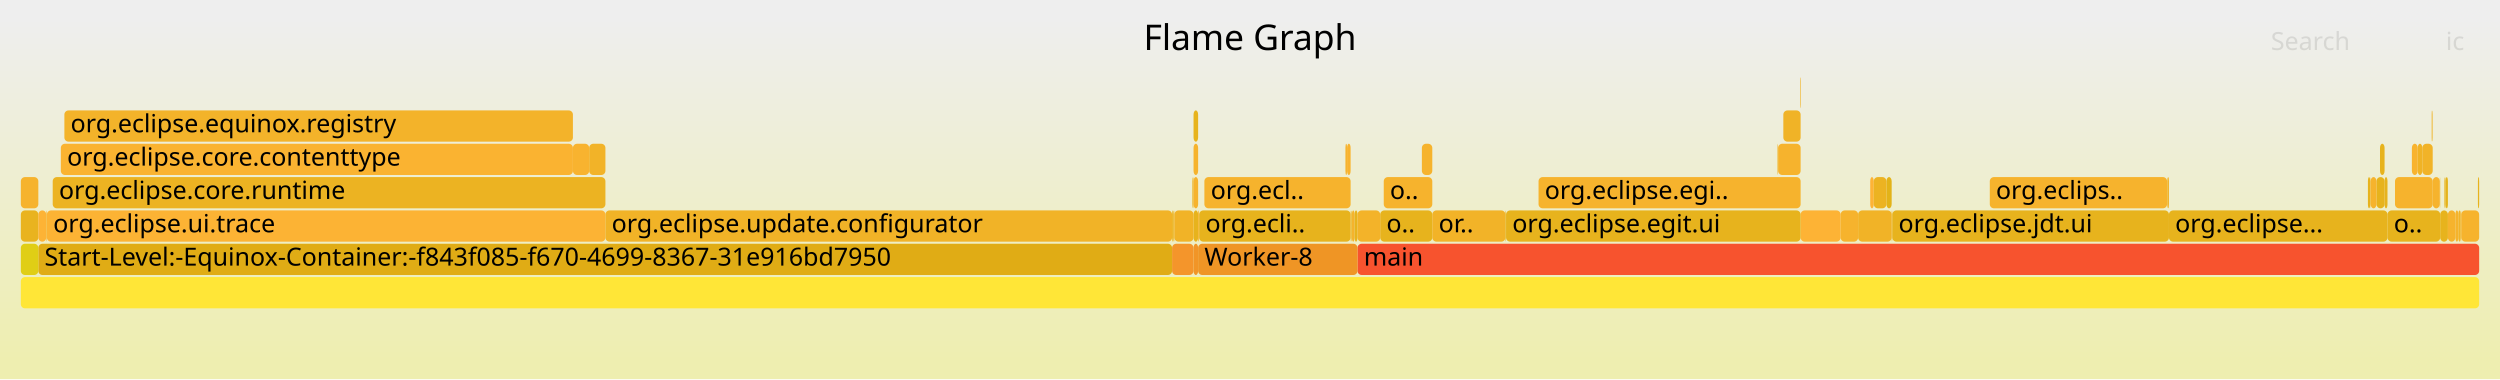
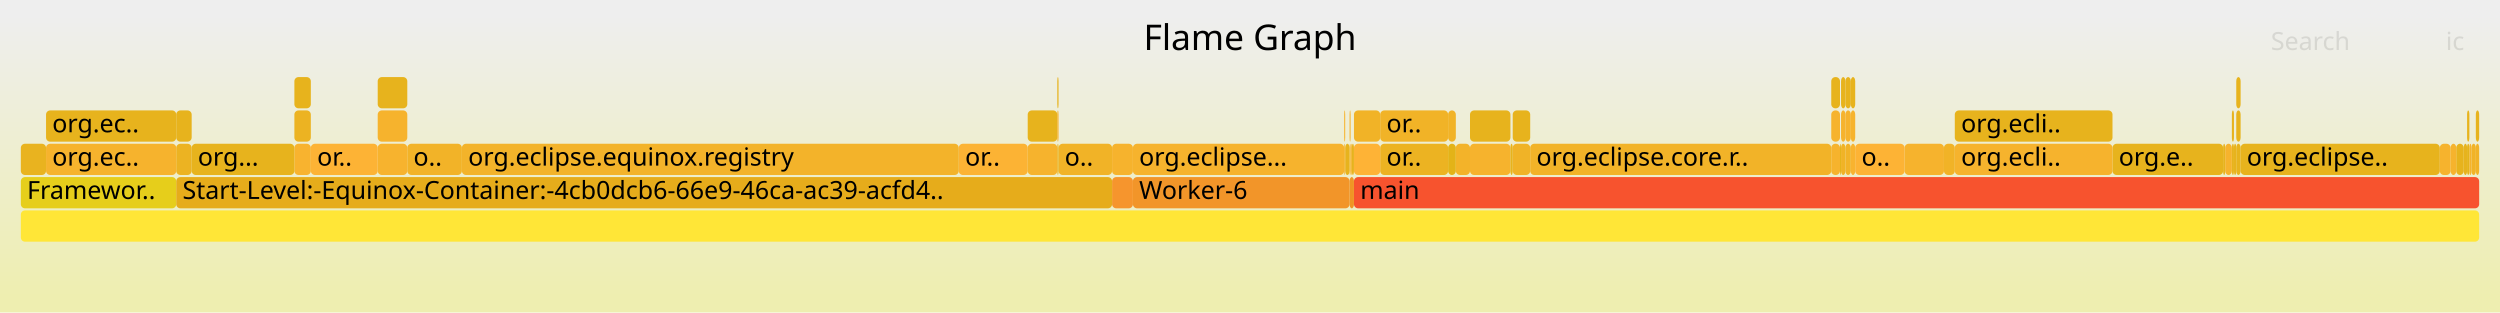
- <svg xmlns="http://www.w3.org/2000/svg" version="1.1" width="1200" height="182" viewBox="0 0 1200 182">
+ <svg xmlns="http://www.w3.org/2000/svg" version="1.1" width="1200" height="150" viewBox="0 0 1200 150">
  <defs>
    <linearGradient id="background" y1="0" y2="1" x1="0" x2="0">
      <stop stop-color="#eeeeee" offset="5%" />
      <stop stop-color="#eeeeb0" offset="95%" />
    </linearGradient>
  </defs>
  <style type="text/css">
	text { font-family:Verdana; font-size:12px; fill:rgb(0,0,0); }
	#search, #ignorecase { opacity:0.1; cursor:pointer; }
	#search:hover, #search.show, #ignorecase:hover, #ignorecase.show { opacity:1; }
	#subtitle { text-anchor:middle; font-color:rgb(160,160,160); }
	#title { text-anchor:middle; font-size:17px}
	#unzoom { cursor:pointer; }
	#frames &gt; *:hover { stroke:black; stroke-width:0.5; cursor:pointer; }
	.hide { display:none; }
	.parent { opacity:0.5; }
</style>
-   <rect x="0.0" y="0" width="1200.0" height="182.0" fill="url(#background)" />
+   <rect x="0.0" y="0" width="1200.0" height="150.0" fill="url(#background)" />
  <text id="title" x="600.00" y="24">Flame Graph</text>
-   <text id="details" x="10.00" y="165"> </text>
+   <text id="details" x="10.00" y="133"> </text>
  <text id="unzoom" x="10.00" y="24" class="hide">Reset Zoom</text>
  <text id="search" x="1090.00" y="24">Search</text>
  <text id="ignorecase" x="1174.00" y="24">ic</text>
-   <text id="matched" x="1090.00" y="165"> </text>
+   <text id="matched" x="1090.00" y="133"> </text>
  <g id="frames">
    <g>
-       <rect x="10.0" y="101" width="8.4" height="15.0" fill="rgb(233,179,31)" rx="2" ry="2" />
+       <rect x="1184.2" y="53" width="1.1" height="15.0" fill="rgb(231,179,29)" rx="2" ry="2" />
+       <text x="1187.22" y="63.5" />
+     </g>
+     <g>
+       <rect x="914.2" y="69" width="18.9" height="15.0" fill="rgb(246,179,45)" rx="2" ry="2" />
+       <text x="917.18" y="79.5" />
+     </g>
+     <g>
+       <rect x="1188.4" y="69" width="1.6" height="15.0" fill="rgb(241,179,39)" rx="2" ry="2" />
+       <text x="1191.42" y="79.5" />
+     </g>
+     <g>
+       <rect x="885.8" y="69" width="2.6" height="15.0" fill="rgb(241,179,40)" rx="2" ry="2" />
+       <text x="888.81" y="79.5" />
+     </g>
+     <g>
+       <rect x="726.1" y="69" width="8.4" height="15.0" fill="rgb(240,179,39)" rx="2" ry="2" />
+       <text x="729.09" y="79.5" />
+     </g>
+     <g>
+       <rect x="879.0" y="53" width="4.2" height="15.0" fill="rgb(246,179,45)" rx="2" ry="2" />
+       <text x="881.98" y="63.5" />
+     </g>
+     <g>
+       <rect x="543.8" y="69" width="101.4" height="15.0" fill="rgb(246,179,45)" rx="2" ry="2" />
+       <text x="546.78" y="79.5">org.eclipse...</text>
+     </g>
+     <g>
+       <rect x="695.1" y="69" width="3.7" height="15.0" fill="rgb(227,179,24)" rx="2" ry="2" />
+       <text x="698.09" y="79.5" />
+     </g>
+     <g>
+       <rect x="22.1" y="53" width="62.5" height="15.0" fill="rgb(231,179,29)" rx="2" ry="2" />
+       <text x="25.08" y="63.5">org.ec..</text>
+     </g>
+     <g>
+       <rect x="195.5" y="69" width="26.2" height="15.0" fill="rgb(242,179,40)" rx="2" ry="2" />
+       <text x="198.46" y="79.5">o..</text>
+     </g>
+     <g>
+       <rect x="734.5" y="69" width="144.5" height="15.0" fill="rgb(242,179,40)" rx="2" ry="2" />
+       <text x="737.50" y="79.5">org.eclipse.core.r..</text>
+     </g>
+     <g>
+       <rect x="888.4" y="53" width="2.1" height="15.0" fill="rgb(246,179,45)" rx="2" ry="2" />
+       <text x="891.43" y="63.5" />
+     </g>
+     <g>
+       <rect x="493.3" y="53" width="14.2" height="15.0" fill="rgb(231,179,29)" rx="2" ry="2" />
+       <text x="496.35" y="63.5" />
+     </g>
+     <g>
+       <rect x="879.0" y="37" width="4.2" height="15.0" fill="rgb(231,179,29)" rx="2" ry="2" />
+       <text x="881.98" y="47.5" />
+     </g>
+     <g>
+       <rect x="1073.4" y="37" width="2.1" height="15.0" fill="rgb(231,179,29)" rx="2" ry="2" />
+       <text x="1076.37" y="47.5" />
+     </g>
+     <g>
+       <rect x="181.3" y="37" width="14.2" height="15.0" fill="rgb(231,179,29)" rx="2" ry="2" />
+       <text x="184.27" y="47.5" />
+     </g>
+     <g>
+       <rect x="883.7" y="53" width="2.1" height="15.0" fill="rgb(246,179,45)" rx="2" ry="2" />
+       <text x="886.70" y="63.5" />
+     </g>
+     <g>
+       <rect x="648.3" y="69" width="0.6" height="15.0" fill="rgb(245,179,44)" rx="2" ry="2" />
+       <text x="651.33" y="79.5" />
+     </g>
+     <g>
+       <rect x="1073.4" y="69" width="2.1" height="15.0" fill="rgb(231,179,29)" rx="2" ry="2" />
+       <text x="1076.37" y="79.5" />
+     </g>
+     <g>
+       <rect x="1014.0" y="69" width="53.1" height="15.0" fill="rgb(231,179,29)" rx="2" ry="2" />
+       <text x="1017.00" y="79.5">org.e..</text>
+     </g>
+     <g>
+       <rect x="141.3" y="69" width="7.9" height="15.0" fill="rgb(248,179,47)" rx="2" ry="2" />
+       <text x="144.34" y="79.5" />
+     </g>
+     <g>
+       <rect x="460.2" y="69" width="33.1" height="15.0" fill="rgb(252,179,52)" rx="2" ry="2" />
+       <text x="463.25" y="79.5">or..</text>
+     </g>
+     <g>
+       <rect x="662.5" y="53" width="32.6" height="15.0" fill="rgb(241,179,39)" rx="2" ry="2" />
+       <text x="665.52" y="63.5">or..</text>
+     </g>
+     <g>
+       <rect x="1186.3" y="69" width="2.1" height="15.0" fill="rgb(241,179,39)" rx="2" ry="2" />
+       <text x="1189.32" y="79.5" />
+     </g>
+     <g>
+       <rect x="1075.5" y="69" width="95.6" height="15.0" fill="rgb(231,179,29)" rx="2" ry="2" />
+       <text x="1078.47" y="79.5">org.eclipse..</text>
+     </g>
+     <g>
+       <rect x="1179.0" y="69" width="3.6" height="15.0" fill="rgb(231,179,29)" rx="2" ry="2" />
+       <text x="1181.97" y="79.5" />
+     </g>
+     <g>
+       <rect x="888.4" y="69" width="2.1" height="15.0" fill="rgb(248,179,47)" rx="2" ry="2" />
+       <text x="891.43" y="79.5" />
+     </g>
+     <g>
+       <rect x="649.9" y="85" width="540.1" height="15.0" fill="rgb(247,83,46)" rx="2" ry="2" />
+       <text x="652.91" y="95.5">main</text>
+     </g>
+     <g>
+       <rect x="933.1" y="69" width="5.2" height="15.0" fill="rgb(241,179,39)" rx="2" ry="2" />
+       <text x="936.09" y="79.5" />
+     </g>
+     <g>
+       <rect x="938.3" y="53" width="75.7" height="15.0" fill="rgb(231,179,29)" rx="2" ry="2" />
+       <text x="941.34" y="63.5">org.ecli..</text>
+     </g>
+     <g>
+       <rect x="726.1" y="53" width="8.4" height="15.0" fill="rgb(231,179,29)" rx="2" ry="2" />
+       <text x="729.09" y="63.5" />
+     </g>
+     <g>
+       <rect x="647.8" y="69" width="0.5" height="15.0" fill="rgb(247,179,46)" rx="2" ry="2" />
+       <text x="650.81" y="79.5" />
+     </g>
+     <g>
+       <rect x="1171.1" y="69" width="5.2" height="15.0" fill="rgb(246,179,45)" rx="2" ry="2" />
+       <text x="1174.09" y="79.5" />
+     </g>
+     <g>
+       <rect x="508.1" y="69" width="25.7" height="15.0" fill="rgb(241,179,39)" rx="2" ry="2" />
+       <text x="511.06" y="79.5">o..</text>
+     </g>
+     <g>
+       <rect x="1176.3" y="69" width="2.7" height="15.0" fill="rgb(246,179,45)" rx="2" ry="2" />
+       <text x="1179.34" y="79.5" />
+     </g>
+     <g>
+       <rect x="662.5" y="69" width="32.6" height="15.0" fill="rgb(236,179,34)" rx="2" ry="2" />
+       <text x="665.52" y="79.5">or..</text>
+     </g>
+     <g>
+       <rect x="879.0" y="69" width="4.2" height="15.0" fill="rgb(246,179,45)" rx="2" ry="2" />
+       <text x="881.98" y="79.5" />
+     </g>
+     <g>
+       <rect x="645.7" y="69" width="2.1" height="15.0" fill="rgb(231,179,29)" rx="2" ry="2" />
+       <text x="648.71" y="79.5" />
+     </g>
+     <g>
+       <rect x="141.3" y="37" width="7.9" height="15.0" fill="rgb(231,179,29)" rx="2" ry="2" />
+       <text x="144.34" y="47.5" />
+     </g>
+     <g>
+       <rect x="1071.3" y="69" width="1.0" height="15.0" fill="rgb(231,179,29)" rx="2" ry="2" />
+       <text x="1074.26" y="79.5" />
+     </g>
+     <g>
+       <rect x="533.8" y="69" width="10.0" height="15.0" fill="rgb(246,179,45)" rx="2" ry="2" />
+       <text x="536.80" y="79.5" />
+     </g>
+     <g>
+       <rect x="181.3" y="53" width="14.2" height="15.0" fill="rgb(246,179,45)" rx="2" ry="2" />
+       <text x="184.27" y="63.5" />
+     </g>
+     <g>
+       <rect x="533.8" y="85" width="10.0" height="15.0" fill="rgb(246,149,45)" rx="2" ry="2" />
+       <text x="536.80" y="95.5" />
+     </g>
+     <g>
+       <rect x="1073.4" y="53" width="2.1" height="15.0" fill="rgb(231,179,29)" rx="2" ry="2" />
+       <text x="1076.37" y="63.5" />
+     </g>
+     <g>
+       <rect x="883.7" y="37" width="2.1" height="15.0" fill="rgb(231,179,29)" rx="2" ry="2" />
+       <text x="886.70" y="47.5" />
+     </g>
+     <g>
+       <rect x="647.8" y="53" width="0.5" height="15.0" fill="rgb(246,179,45)" rx="2" ry="2" />
+       <text x="650.81" y="63.5" />
+     </g>
+     <g>
+       <rect x="84.6" y="69" width="7.4" height="15.0" fill="rgb(236,179,34)" rx="2" ry="2" />
+       <text x="87.60" y="79.5" />
+     </g>
+     <g>
+       <rect x="1071.3" y="53" width="1.0" height="15.0" fill="rgb(231,179,29)" rx="2" ry="2" />
+       <text x="1074.26" y="63.5" />
+     </g>
+     <g>
+       <rect x="883.2" y="69" width="0.5" height="15.0" fill="rgb(229,179,27)" rx="2" ry="2" />
+       <text x="886.18" y="79.5" />
+     </g>
+     <g>
+       <rect x="507.5" y="37" width="0.6" height="15.0" fill="rgb(231,179,29)" rx="2" ry="2" />
+       <text x="510.53" y="47.5" />
+     </g>
+     <g>
+       <rect x="885.8" y="37" width="2.6" height="15.0" fill="rgb(231,179,29)" rx="2" ry="2" />
+       <text x="888.81" y="47.5" />
+     </g>
+     <g>
+       <rect x="507.5" y="69" width="0.6" height="15.0" fill="rgb(231,179,29)" rx="2" ry="2" />
+       <text x="510.53" y="79.5" />
+     </g>
+     <g>
+       <rect x="645.2" y="53" width="0.5" height="15.0" fill="rgb(246,179,45)" rx="2" ry="2" />
+       <text x="648.18" y="63.5" />
+     </g>
+     <g>
+       <rect x="221.7" y="69" width="238.5" height="15.0" fill="rgb(243,179,42)" rx="2" ry="2" />
+       <text x="224.73" y="79.5">org.eclipse.equinox.registry</text>
+     </g>
+     <g>
+       <rect x="647.8" y="85" width="2.1" height="15.0" fill="rgb(239,149,37)" rx="2" ry="2" />
+       <text x="650.81" y="95.5" />
+     </g>
+     <g>
+       <rect x="695.1" y="53" width="3.7" height="15.0" fill="rgb(241,179,39)" rx="2" ry="2" />
+       <text x="698.09" y="63.5" />
+     </g>
+     <g>
+       <rect x="493.3" y="69" width="14.2" height="15.0" fill="rgb(246,179,45)" rx="2" ry="2" />
+       <text x="496.35" y="79.5" />
+     </g>
+     <g>
+       <rect x="705.6" y="69" width="19.4" height="15.0" fill="rgb(246,179,45)" rx="2" ry="2" />
+       <text x="708.60" y="79.5" />
+     </g>
+     <g>
+       <rect x="181.3" y="69" width="14.2" height="15.0" fill="rgb(247,179,46)" rx="2" ry="2" />
+       <text x="184.27" y="79.5" />
+     </g>
+     <g>
+       <rect x="10.0" y="85" width="74.6" height="15.0" fill="rgb(230,206,27)" rx="2" ry="2" />
+       <text x="13.00" y="95.5">Framewor..</text>
+     </g>
+     <g>
+       <rect x="10.0" y="69" width="12.1" height="15.0" fill="rgb(233,179,31)" rx="2" ry="2" />
+       <text x="13.00" y="79.5" />
+     </g>
+     <g>
+       <rect x="698.8" y="69" width="6.8" height="15.0" fill="rgb(243,179,41)" rx="2" ry="2" />
+       <text x="701.77" y="79.5" />
+     </g>
+     <g>
+       <rect x="149.2" y="69" width="32.1" height="15.0" fill="rgb(253,179,53)" rx="2" ry="2" />
+       <text x="152.23" y="79.5">or..</text>
+     </g>
+     <g>
+       <rect x="649.9" y="53" width="12.6" height="15.0" fill="rgb(241,179,39)" rx="2" ry="2" />
+       <text x="652.91" y="63.5" />
+     </g>
+     <g>
+       <rect x="1184.2" y="69" width="1.1" height="15.0" fill="rgb(228,179,26)" rx="2" ry="2" />
+       <text x="1187.22" y="79.5" />
+     </g>
+     <g>
+       <rect x="725.0" y="69" width="1.1" height="15.0" fill="rgb(231,179,29)" rx="2" ry="2" />
+       <text x="728.04" y="79.5" />
+     </g>
+     <g>
+       <rect x="885.8" y="53" width="2.6" height="15.0" fill="rgb(246,179,45)" rx="2" ry="2" />
+       <text x="888.81" y="63.5" />
+     </g>
+     <g>
+       <rect x="1188.4" y="53" width="1.6" height="15.0" fill="rgb(231,179,29)" rx="2" ry="2" />
+       <text x="1191.42" y="63.5" />
+     </g>
+     <g>
+       <rect x="543.8" y="85" width="104.0" height="15.0" fill="rgb(242,149,41)" rx="2" ry="2" />
+       <text x="546.78" y="95.5">Worker-6</text>
+     </g>
+     <g>
+       <rect x="1182.6" y="69" width="1.6" height="15.0" fill="rgb(231,179,29)" rx="2" ry="2" />
+       <text x="1185.64" y="79.5" />
+     </g>
+     <g>
+       <rect x="938.3" y="69" width="75.7" height="15.0" fill="rgb(246,179,45)" rx="2" ry="2" />
+       <text x="941.34" y="79.5">org.ecli..</text>
+     </g>
+     <g>
+       <rect x="92.0" y="69" width="49.3" height="15.0" fill="rgb(231,179,29)" rx="2" ry="2" />
+       <text x="94.96" y="79.5">org...</text>
+     </g>
+     <g>
+       <rect x="705.6" y="53" width="19.4" height="15.0" fill="rgb(231,179,29)" rx="2" ry="2" />
+       <text x="708.60" y="63.5" />
+     </g>
+     <g>
+       <rect x="1067.1" y="69" width="1.0" height="15.0" fill="rgb(231,179,29)" rx="2" ry="2" />
+       <text x="1070.06" y="79.5" />
+     </g>
+     <g>
+       <rect x="890.5" y="69" width="23.7" height="15.0" fill="rgb(253,179,53)" rx="2" ry="2" />
+       <text x="893.53" y="79.5">o..</text>
+     </g>
+     <g>
+       <rect x="648.9" y="69" width="1.0" height="15.0" fill="rgb(231,179,29)" rx="2" ry="2" />
+       <text x="651.86" y="79.5" />
+     </g>
+     <g>
+       <rect x="141.3" y="53" width="7.9" height="15.0" fill="rgb(236,179,34)" rx="2" ry="2" />
+       <text x="144.34" y="63.5" />
+     </g>
+     <g>
+       <rect x="1072.3" y="69" width="1.1" height="15.0" fill="rgb(231,179,29)" rx="2" ry="2" />
+       <text x="1075.32" y="79.5" />
+     </g>
+     <g>
+       <rect x="507.5" y="53" width="0.6" height="15.0" fill="rgb(246,179,45)" rx="2" ry="2" />
+       <text x="510.53" y="63.5" />
+     </g>
+     <g>
+       <rect x="84.6" y="85" width="449.2" height="15.0" fill="rgb(230,172,27)" rx="2" ry="2" />
+       <text x="87.60" y="95.5">Start-Level:-Equinox-Container:-4cb0dcb6-66e9-46ca-ac39-acfd4..</text>
+     </g>
+     <g>
+       <rect x="22.1" y="69" width="62.5" height="15.0" fill="rgb(246,179,45)" rx="2" ry="2" />
+       <text x="25.08" y="79.5">org.ec..</text>
+     </g>
+     <g>
+       <rect x="649.9" y="69" width="12.6" height="15.0" fill="rgb(254,179,54)" rx="2" ry="2" />
+       <text x="652.91" y="79.5" />
+     </g>
+     <g>
+       <rect x="84.6" y="53" width="7.4" height="15.0" fill="rgb(231,179,29)" rx="2" ry="2" />
+       <text x="87.60" y="63.5" />
+     </g>
+     <g>
+       <rect x="10.0" y="101" width="1180.0" height="15.0" fill="rgb(255,230,55)" rx="2" ry="2" />
      <text x="13.00" y="111.5" />
    </g>
    <g>
-       <rect x="1181.1" y="101" width="0.3" height="15.0" fill="rgb(242,179,40)" rx="2" ry="2" />
-       <text x="1184.09" y="111.5" />
-     </g>
-     <g>
-       <rect x="572.6" y="85" width="0.3" height="15.0" fill="rgb(235,179,33)" rx="2" ry="2" />
-       <text x="575.58" y="95.5" />
-     </g>
-     <g>
-       <rect x="1181.4" y="101" width="8.6" height="15.0" fill="rgb(246,179,45)" rx="2" ry="2" />
-       <text x="1184.37" y="111.5" />
-     </g>
-     <g>
-       <rect x="662.5" y="101" width="25.0" height="15.0" fill="rgb(231,179,29)" rx="2" ry="2" />
-       <text x="665.49" y="111.5">o..</text>
-     </g>
-     <g>
-       <rect x="1189.4" y="85" width="0.6" height="15.0" fill="rgb(231,179,29)" rx="2" ry="2" />
-       <text x="1192.44" y="95.5" />
-     </g>
-     <g>
-       <rect x="1140.7" y="85" width="3.9" height="15.0" fill="rgb(231,179,29)" rx="2" ry="2" />
-       <text x="1143.73" y="95.5" />
-     </g>
-     <g>
-       <rect x="572.9" y="101" width="2.2" height="15.0" fill="rgb(231,179,29)" rx="2" ry="2" />
-       <text x="575.86" y="111.5" />
-     </g>
-     <g>
-       <rect x="18.4" y="117" width="544.2" height="15.0" fill="rgb(224,172,21)" rx="2" ry="2" />
-       <text x="21.35" y="127.5">Start-Level:-Equinox-Container:-f843f085-f670-4699-8367-31e916bd7950</text>
-     </g>
-     <g>
-       <rect x="572.9" y="69" width="2.2" height="15.0" fill="rgb(246,179,45)" rx="2" ry="2" />
-       <text x="575.86" y="79.5" />
-     </g>
-     <g>
-       <rect x="897.7" y="85" width="1.7" height="15.0" fill="rgb(254,179,54)" rx="2" ry="2" />
-       <text x="900.71" y="95.5" />
-     </g>
-     <g>
-       <rect x="664.2" y="85" width="23.3" height="15.0" fill="rgb(246,179,45)" rx="2" ry="2" />
-       <text x="667.16" y="95.5">o..</text>
-     </g>
-     <g>
-       <rect x="908.0" y="101" width="0.3" height="15.0" fill="rgb(238,179,36)" rx="2" ry="2" />
-       <text x="911.01" y="111.5" />
-     </g>
-     <g>
-       <rect x="282.8" y="69" width="7.8" height="15.0" fill="rgb(242,179,40)" rx="2" ry="2" />
-       <text x="285.80" y="79.5" />
-     </g>
-     <g>
-       <rect x="1040.2" y="85" width="0.3" height="15.0" fill="rgb(239,179,38)" rx="2" ry="2" />
-       <text x="1043.24" y="95.5" />
-     </g>
-     <g>
-       <rect x="575.1" y="101" width="0.5" height="15.0" fill="rgb(247,179,46)" rx="2" ry="2" />
-       <text x="578.09" y="111.5" />
-     </g>
-     <g>
-       <rect x="651.6" y="117" width="538.4" height="15.0" fill="rgb(247,83,46)" rx="2" ry="2" />
-       <text x="654.64" y="127.5">main</text>
-     </g>
-     <g>
-       <rect x="578.1" y="85" width="70.2" height="15.0" fill="rgb(246,179,45)" rx="2" ry="2" />
-       <text x="581.15" y="95.5">org.ecl..</text>
-     </g>
-     <g>
-       <rect x="575.6" y="101" width="72.7" height="15.0" fill="rgb(231,179,29)" rx="2" ry="2" />
-       <text x="578.64" y="111.5">org.ecli..</text>
-     </g>
-     <g>
-       <rect x="864.3" y="101" width="19.2" height="15.0" fill="rgb(253,179,53)" rx="2" ry="2" />
-       <text x="867.31" y="111.5" />
-     </g>
-     <g>
-       <rect x="22.2" y="101" width="0.3" height="15.0" fill="rgb(241,179,39)" rx="2" ry="2" />
-       <text x="25.25" y="111.5" />
-     </g>
-     <g>
-       <rect x="275.0" y="69" width="7.8" height="15.0" fill="rgb(248,179,47)" rx="2" ry="2" />
-       <text x="278.01" y="79.5" />
-     </g>
-     <g>
-       <rect x="1171.1" y="85" width="0.2" height="15.0" fill="rgb(235,179,33)" rx="2" ry="2" />
-       <text x="1174.07" y="95.5" />
-     </g>
-     <g>
-       <rect x="1142.4" y="69" width="2.2" height="15.0" fill="rgb(231,179,29)" rx="2" ry="2" />
-       <text x="1145.40" y="79.5" />
-     </g>
-     <g>
-       <rect x="738.5" y="85" width="125.8" height="15.0" fill="rgb(246,179,45)" rx="2" ry="2" />
-       <text x="741.49" y="95.5">org.eclipse.egi..</text>
-     </g>
-     <g>
-       <rect x="1175.0" y="101" width="3.6" height="15.0" fill="rgb(246,179,45)" rx="2" ry="2" />
-       <text x="1177.97" y="111.5" />
-     </g>
-     <g>
-       <rect x="648.9" y="101" width="1.3" height="15.0" fill="rgb(245,179,44)" rx="2" ry="2" />
-       <text x="651.85" y="111.5" />
-     </g>
-     <g>
-       <rect x="650.2" y="101" width="1.4" height="15.0" fill="rgb(231,179,29)" rx="2" ry="2" />
-       <text x="653.25" y="111.5" />
-     </g>
-     <g>
-       <rect x="648.3" y="101" width="0.3" height="15.0" fill="rgb(246,179,46)" rx="2" ry="2" />
-       <text x="651.30" y="111.5" />
-     </g>
-     <g>
-       <rect x="10.0" y="133" width="1180.0" height="15.0" fill="rgb(255,230,55)" rx="2" ry="2" />
-       <text x="13.00" y="143.5" />
-     </g>
-     <g>
-       <rect x="1160.5" y="69" width="2.2" height="15.0" fill="rgb(240,179,38)" rx="2" ry="2" />
-       <text x="1163.49" y="79.5" />
-     </g>
-     <g>
-       <rect x="905.5" y="85" width="2.5" height="15.0" fill="rgb(227,179,24)" rx="2" ry="2" />
-       <text x="908.51" y="95.5" />
-     </g>
-     <g>
-       <rect x="562.6" y="117" width="10.3" height="15.0" fill="rgb(244,149,43)" rx="2" ry="2" />
-       <text x="565.56" y="127.5" />
-     </g>
-     <g>
-       <rect x="891.9" y="101" width="16.1" height="15.0" fill="rgb(241,179,39)" rx="2" ry="2" />
-       <text x="894.87" y="111.5" />
-     </g>
-     <g>
-       <rect x="687.5" y="101" width="35.1" height="15.0" fill="rgb(242,179,40)" rx="2" ry="2" />
-       <text x="690.55" y="111.5">or..</text>
-     </g>
-     <g>
-       <rect x="572.9" y="85" width="2.2" height="15.0" fill="rgb(246,179,45)" rx="2" ry="2" />
-       <text x="575.86" y="95.5" />
-     </g>
-     <g>
-       <rect x="562.6" y="101" width="0.8" height="15.0" fill="rgb(235,179,33)" rx="2" ry="2" />
-       <text x="565.56" y="111.5" />
-     </g>
-     <g>
-       <rect x="853.2" y="69" width="0.3" height="15.0" fill="rgb(238,179,36)" rx="2" ry="2" />
-       <text x="856.18" y="79.5" />
-     </g>
-     <g>
-       <rect x="22.5" y="101" width="268.1" height="15.0" fill="rgb(252,179,52)" rx="2" ry="2" />
-       <text x="25.53" y="111.5">org.eclipse.ui.trace</text>
-     </g>
-     <g>
-       <rect x="645.8" y="69" width="0.8" height="15.0" fill="rgb(246,179,45)" rx="2" ry="2" />
-       <text x="648.79" y="79.5" />
-     </g>
-     <g>
-       <rect x="1173.6" y="85" width="0.3" height="15.0" fill="rgb(235,179,33)" rx="2" ry="2" />
-       <text x="1176.58" y="95.5" />
-     </g>
-     <g>
-       <rect x="1167.5" y="53" width="0.2" height="15.0" fill="rgb(235,179,33)" rx="2" ry="2" />
-       <text x="1170.45" y="63.5" />
-     </g>
-     <g>
-       <rect x="864.0" y="37" width="0.3" height="15.0" fill="rgb(240,179,38)" rx="2" ry="2" />
-       <text x="867.03" y="47.5" />
-     </g>
-     <g>
-       <rect x="575.1" y="117" width="76.5" height="15.0" fill="rgb(239,149,37)" rx="2" ry="2" />
-       <text x="578.09" y="127.5">Worker-8</text>
-     </g>
-     <g>
-       <rect x="648.6" y="101" width="0.3" height="15.0" fill="rgb(231,179,29)" rx="2" ry="2" />
-       <text x="651.58" y="111.5" />
-     </g>
-     <g>
-       <rect x="1157.7" y="69" width="2.8" height="15.0" fill="rgb(248,179,47)" rx="2" ry="2" />
-       <text x="1160.71" y="79.5" />
-     </g>
-     <g>
-       <rect x="955.1" y="85" width="85.1" height="15.0" fill="rgb(246,179,45)" rx="2" ry="2" />
-       <text x="958.06" y="95.5">org.eclips..</text>
-     </g>
-     <g>
-       <rect x="1146.0" y="101" width="25.3" height="15.0" fill="rgb(231,179,29)" rx="2" ry="2" />
-       <text x="1149.02" y="111.5">o..</text>
-     </g>
-     <g>
-       <rect x="1137.9" y="85" width="2.8" height="15.0" fill="rgb(246,179,45)" rx="2" ry="2" />
-       <text x="1140.95" y="95.5" />
-     </g>
-     <g>
-       <rect x="1137.7" y="85" width="0.2" height="15.0" fill="rgb(246,179,45)" rx="2" ry="2" />
-       <text x="1140.67" y="95.5" />
-     </g>
-     <g>
-       <rect x="682.5" y="69" width="5.0" height="15.0" fill="rgb(246,179,45)" rx="2" ry="2" />
-       <text x="685.54" y="79.5" />
-     </g>
-     <g>
-       <rect x="30.9" y="53" width="244.1" height="15.0" fill="rgb(243,179,42)" rx="2" ry="2" />
-       <text x="33.88" y="63.5">org.eclipse.equinox.registry</text>
-     </g>
-     <g>
-       <rect x="1162.7" y="69" width="5.0" height="15.0" fill="rgb(241,179,40)" rx="2" ry="2" />
-       <text x="1165.72" y="79.5" />
-     </g>
-     <g>
-       <rect x="10.0" y="117" width="8.4" height="15.0" fill="rgb(224,206,21)" rx="2" ry="2" />
-       <text x="13.00" y="127.5" />
-     </g>
-     <g>
-       <rect x="722.9" y="101" width="141.4" height="15.0" fill="rgb(231,179,29)" rx="2" ry="2" />
-       <text x="725.90" y="111.5">org.eclipse.egit.ui</text>
-     </g>
-     <g>
-       <rect x="1167.7" y="85" width="3.4" height="15.0" fill="rgb(246,179,45)" rx="2" ry="2" />
-       <text x="1170.73" y="95.5" />
-     </g>
-     <g>
-       <rect x="1167.2" y="53" width="0.3" height="15.0" fill="rgb(241,179,40)" rx="2" ry="2" />
-       <text x="1170.17" y="63.5" />
-     </g>
-     <g>
-       <rect x="572.9" y="53" width="2.2" height="15.0" fill="rgb(231,179,29)" rx="2" ry="2" />
-       <text x="575.86" y="63.5" />
-     </g>
-     <g>
-       <rect x="853.5" y="69" width="10.8" height="15.0" fill="rgb(246,179,45)" rx="2" ry="2" />
-       <text x="856.45" y="79.5" />
-     </g>
-     <g>
-       <rect x="722.6" y="101" width="0.3" height="15.0" fill="rgb(229,179,27)" rx="2" ry="2" />
-       <text x="725.62" y="111.5" />
-     </g>
-     <g>
-       <rect x="856.0" y="53" width="8.3" height="15.0" fill="rgb(240,179,39)" rx="2" ry="2" />
-       <text x="858.96" y="63.5" />
-     </g>
-     <g>
-       <rect x="572.9" y="117" width="2.2" height="15.0" fill="rgb(241,149,39)" rx="2" ry="2" />
-       <text x="575.86" y="127.5" />
-     </g>
-     <g>
-       <rect x="646.6" y="69" width="1.7" height="15.0" fill="rgb(248,179,47)" rx="2" ry="2" />
-       <text x="649.63" y="79.5" />
-     </g>
-     <g>
-       <rect x="1040.5" y="85" width="0.6" height="15.0" fill="rgb(241,179,39)" rx="2" ry="2" />
-       <text x="1043.52" y="95.5" />
-     </g>
-     <g>
-       <rect x="18.4" y="101" width="3.8" height="15.0" fill="rgb(253,179,53)" rx="2" ry="2" />
-       <text x="21.35" y="111.5" />
-     </g>
-     <g>
-       <rect x="563.7" y="101" width="9.2" height="15.0" fill="rgb(241,179,39)" rx="2" ry="2" />
-       <text x="566.67" y="111.5" />
-     </g>
-     <g>
-       <rect x="883.5" y="101" width="8.4" height="15.0" fill="rgb(246,179,45)" rx="2" ry="2" />
-       <text x="886.52" y="111.5" />
-     </g>
-     <g>
-       <rect x="1180.0" y="101" width="1.1" height="15.0" fill="rgb(241,179,39)" rx="2" ry="2" />
-       <text x="1182.98" y="111.5" />
-     </g>
-     <g>
-       <rect x="1171.3" y="101" width="3.7" height="15.0" fill="rgb(231,179,29)" rx="2" ry="2" />
-       <text x="1174.35" y="111.5" />
-     </g>
-     <g>
-       <rect x="1173.3" y="85" width="0.3" height="15.0" fill="rgb(231,179,29)" rx="2" ry="2" />
-       <text x="1176.30" y="95.5" />
-     </g>
-     <g>
-       <rect x="10.0" y="85" width="8.4" height="15.0" fill="rgb(246,179,45)" rx="2" ry="2" />
-       <text x="13.00" y="95.5" />
-     </g>
-     <g>
-       <rect x="651.6" y="101" width="10.9" height="15.0" fill="rgb(243,179,41)" rx="2" ry="2" />
-       <text x="654.64" y="111.5" />
-     </g>
-     <g>
-       <rect x="29.2" y="69" width="245.8" height="15.0" fill="rgb(250,179,49)" rx="2" ry="2" />
-       <text x="32.21" y="79.5">org.eclipse.core.contenttype</text>
-     </g>
-     <g>
-       <rect x="1041.1" y="101" width="104.9" height="15.0" fill="rgb(231,179,29)" rx="2" ry="2" />
-       <text x="1044.07" y="111.5">org.eclipse...</text>
-     </g>
-     <g>
-       <rect x="290.6" y="101" width="272.0" height="15.0" fill="rgb(241,179,39)" rx="2" ry="2" />
-       <text x="293.59" y="111.5">org.eclipse.update.configurator</text>
-     </g>
-     <g>
-       <rect x="1144.6" y="85" width="1.4" height="15.0" fill="rgb(231,179,29)" rx="2" ry="2" />
-       <text x="1147.63" y="95.5" />
-     </g>
-     <g>
-       <rect x="572.3" y="85" width="0.3" height="15.0" fill="rgb(238,179,36)" rx="2" ry="2" />
-       <text x="575.30" y="95.5" />
-     </g>
-     <g>
-       <rect x="908.3" y="101" width="132.8" height="15.0" fill="rgb(231,179,29)" rx="2" ry="2" />
-       <text x="911.29" y="111.5">org.eclipse.jdt.ui</text>
-     </g>
-     <g>
-       <rect x="25.3" y="85" width="265.3" height="15.0" fill="rgb(236,179,34)" rx="2" ry="2" />
-       <text x="28.31" y="95.5">org.eclipse.core.runtime</text>
-     </g>
-     <g>
-       <rect x="1178.6" y="101" width="1.4" height="15.0" fill="rgb(245,179,44)" rx="2" ry="2" />
-       <text x="1181.59" y="111.5" />
-     </g>
-     <g>
-       <rect x="899.4" y="85" width="6.1" height="15.0" fill="rgb(236,179,34)" rx="2" ry="2" />
-       <text x="902.38" y="95.5" />
-     </g>
-     <g>
-       <rect x="1149.6" y="85" width="18.1" height="15.0" fill="rgb(246,179,45)" rx="2" ry="2" />
-       <text x="1152.64" y="95.5" />
-     </g>
-     <g>
-       <rect x="1173.9" y="85" width="1.1" height="15.0" fill="rgb(228,179,26)" rx="2" ry="2" />
-       <text x="1176.85" y="95.5" />
-     </g>
-     <g>
-       <rect x="1136.6" y="85" width="1.1" height="15.0" fill="rgb(231,179,29)" rx="2" ry="2" />
-       <text x="1139.55" y="95.5" />
-     </g>
-     <g>
-       <rect x="563.4" y="101" width="0.3" height="15.0" fill="rgb(238,179,36)" rx="2" ry="2" />
-       <text x="566.39" y="111.5" />
+       <rect x="645.2" y="69" width="0.5" height="15.0" fill="rgb(246,179,45)" rx="2" ry="2" />
+       <text x="648.18" y="79.5" />
+     </g>
+     <g>
+       <rect x="1185.3" y="69" width="1.0" height="15.0" fill="rgb(245,179,44)" rx="2" ry="2" />
+       <text x="1188.27" y="79.5" />
+     </g>
+     <g>
+       <rect x="1068.1" y="69" width="3.2" height="15.0" fill="rgb(246,179,45)" rx="2" ry="2" />
+       <text x="1071.11" y="79.5" />
+     </g>
+     <g>
+       <rect x="883.7" y="69" width="2.1" height="15.0" fill="rgb(240,179,38)" rx="2" ry="2" />
+       <text x="886.70" y="79.5" />
+     </g>
+     <g>
+       <rect x="888.4" y="37" width="2.1" height="15.0" fill="rgb(231,179,29)" rx="2" ry="2" />
+       <text x="891.43" y="47.5" />
    </g>
  </g>
</svg>
